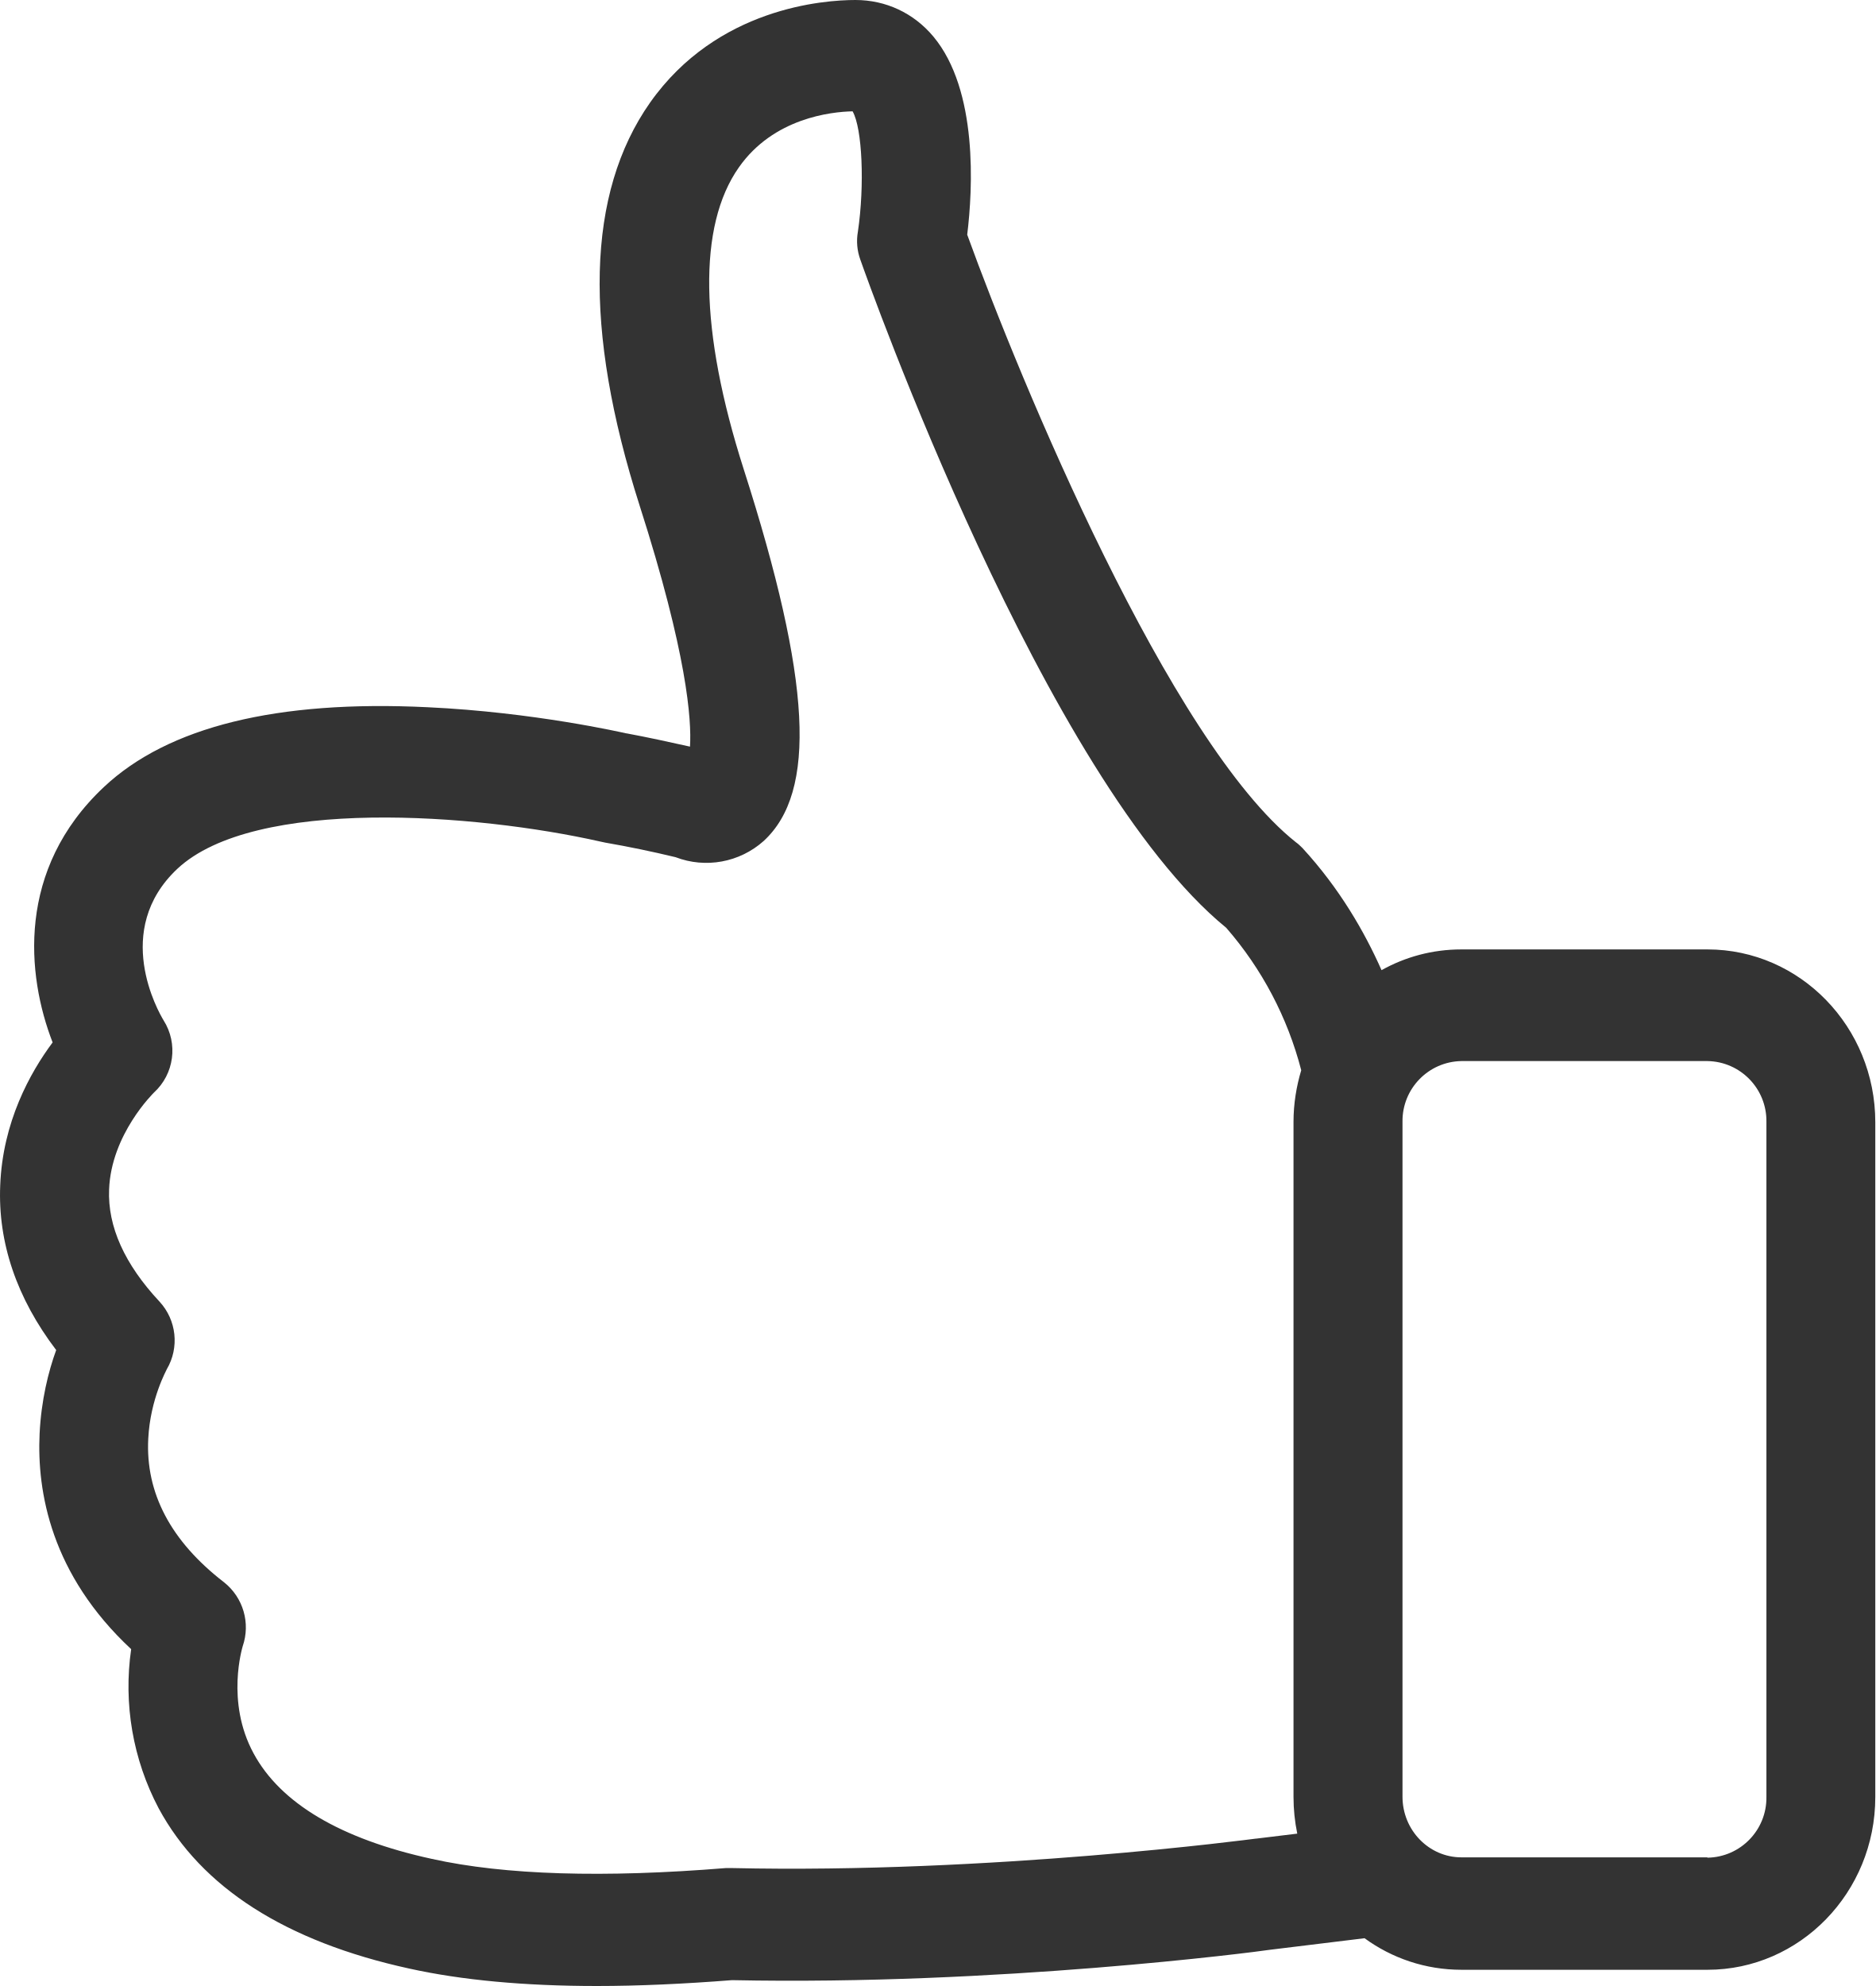
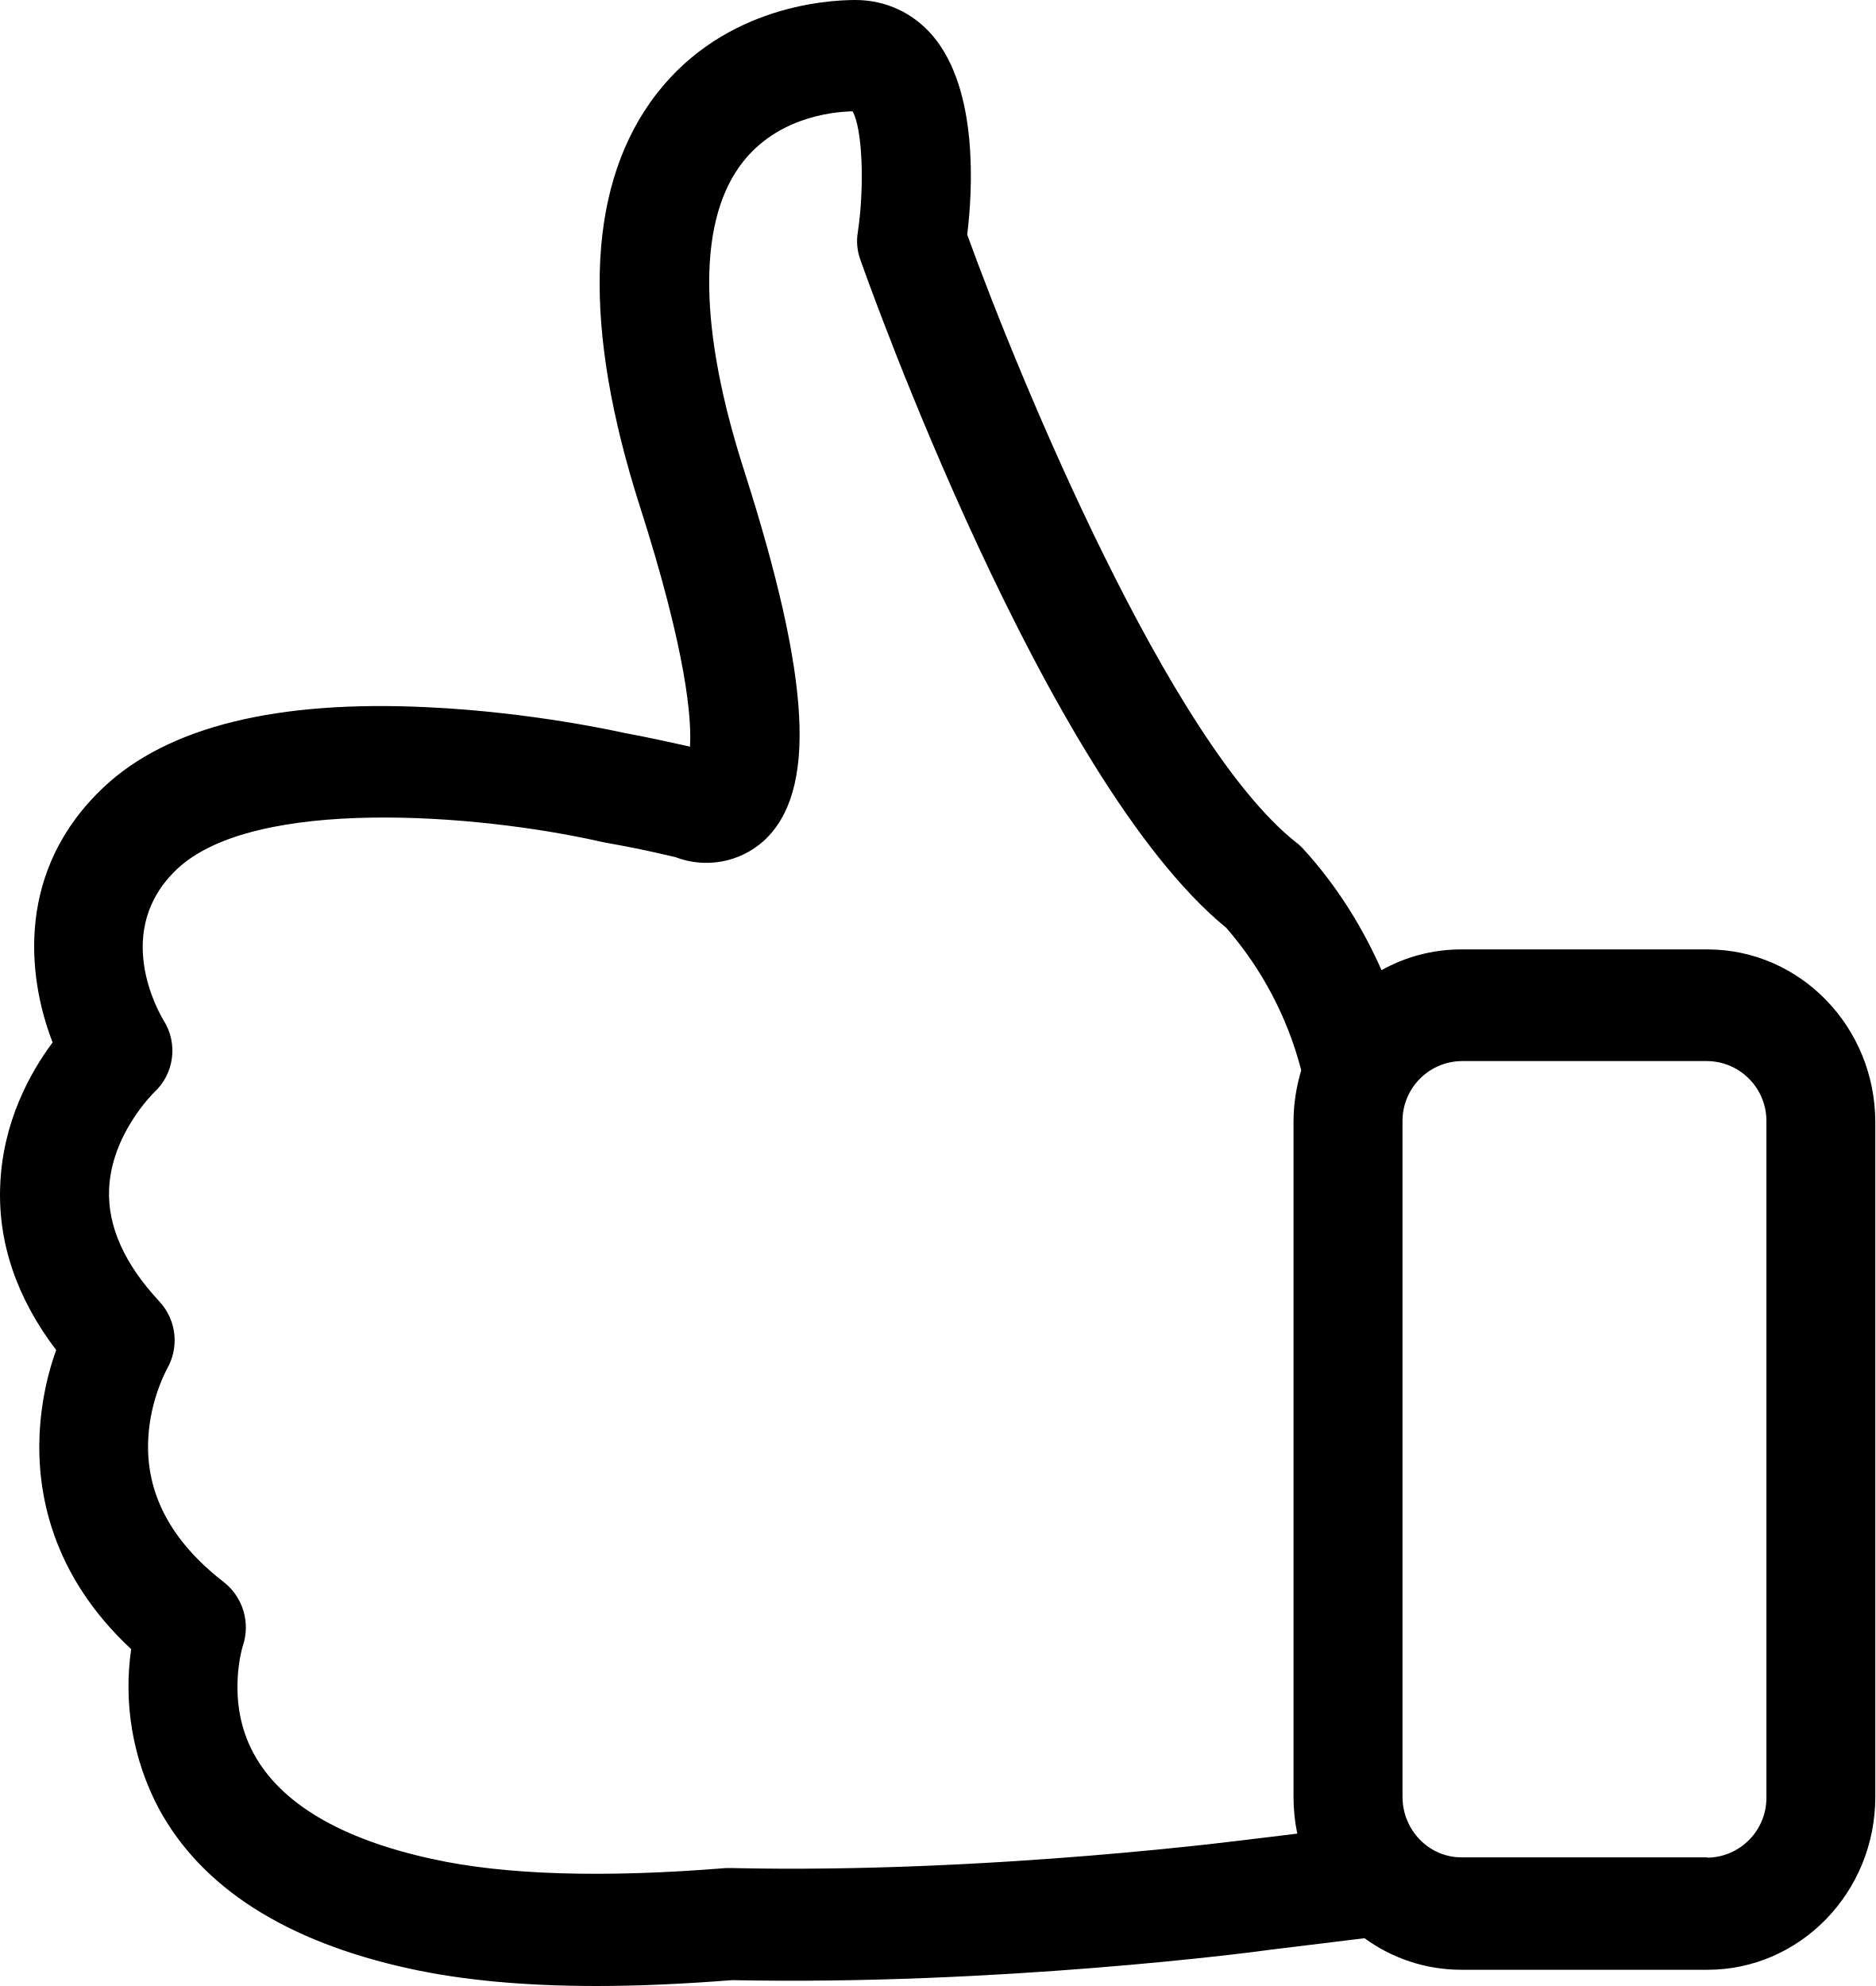
- <svg xmlns="http://www.w3.org/2000/svg" width="17" height="18" viewBox="0 0 17 18" fill="none">
+ <svg xmlns="http://www.w3.org/2000/svg" class="like" width="17" height="18" viewBox="0 0 17 18" fill="none">
  <path d="M.51 12.237c-.358-.47-.53-.975-.508-1.494.022-.572.27-1.02.475-1.295-.237-.61-.329-1.57.465-2.315.581-.546 1.569-.79 2.936-.723.962.045 1.767.23 1.8.237h.003c.183.034.377.076.574.12.015-.24-.025-.839-.457-2.186-.512-1.604-.482-2.83.095-3.651C6.501.068 7.47 0 7.755 0c.274 0 .527.117.706.331.406.486.358 1.382.307 1.796.483 1.332 1.836 4.6 2.98 5.507.022.015.04.034.059.052.336.365.563.76.717 1.107.215-.12.46-.188.724-.188h2.23c.842 0 1.522.704 1.522 1.566v6.116c0 .866-.684 1.566-1.521 1.566h-2.231c-.326 0-.63-.105-.878-.286l-.86.105c-.13.02-2.471.324-4.874.275C6.2 17.981 5.79 18 5.41 18c-.655 0-1.225-.053-1.7-.158-1.12-.245-1.884-.734-2.272-1.453a2.364 2.364 0 0 1-.249-1.442c-.727-.677-.855-1.426-.83-1.953.015-.305.08-.565.15-.757zm14.969 4.6a.543.543 0 0 0 .534-.55v-6.12a.543.543 0 0 0-.534-.55h-2.231a.543.543 0 0 0-.534.55v6.117c0 .305.241.55.534.55h2.23v.003zm-14.033-5.04a.517.517 0 0 1 .066.613c0 .004-.15.268-.168.629-.026.493.205.93.687 1.302a.522.522 0 0 1 .169.58c0 .004-.157.5.099.971.244.452.79.776 1.616.956.662.147 1.561.173 2.666.083h.051c2.352.053 4.729-.264 4.754-.267h.004l.37-.045a1.64 1.64 0 0 1-.034-.332v-6.12c0-.162.026-.32.07-.467a3.178 3.178 0 0 0-.68-1.291c-1.642-1.34-3.248-5.86-3.317-6.056a.49.49 0 0 1-.022-.253c.062-.421.04-.937-.048-1.091-.194.004-.717.06-1.031.508-.373.53-.358 1.48.044 2.736.614 1.916.665 2.925.18 3.37a.78.78 0 0 1-.798.146 10.077 10.077 0 0 0-.637-.132l-.047-.01c-1.123-.253-3.134-.407-3.833.248-.592.557-.172 1.294-.124 1.373a.514.514 0 0 1-.088.655c-.003.004-.387.377-.406.877-.014.335.14.678.457 1.017z" fill="#333" />
+   <style>
+ .like path{
+ 	fill: black;
+ 	transition:.3s ease;
+ }
+ .like:hover {
+ 	cursor:pointer;
+ }
+ .like:hover path{
+ 	fill: #297e14;
+ 	transition:.3s ease;
+ }
+ .like:focus path{
+ 	fill: #297e14;
+ 	transition:.3s ease;
+ }
+ </style>
</svg>
